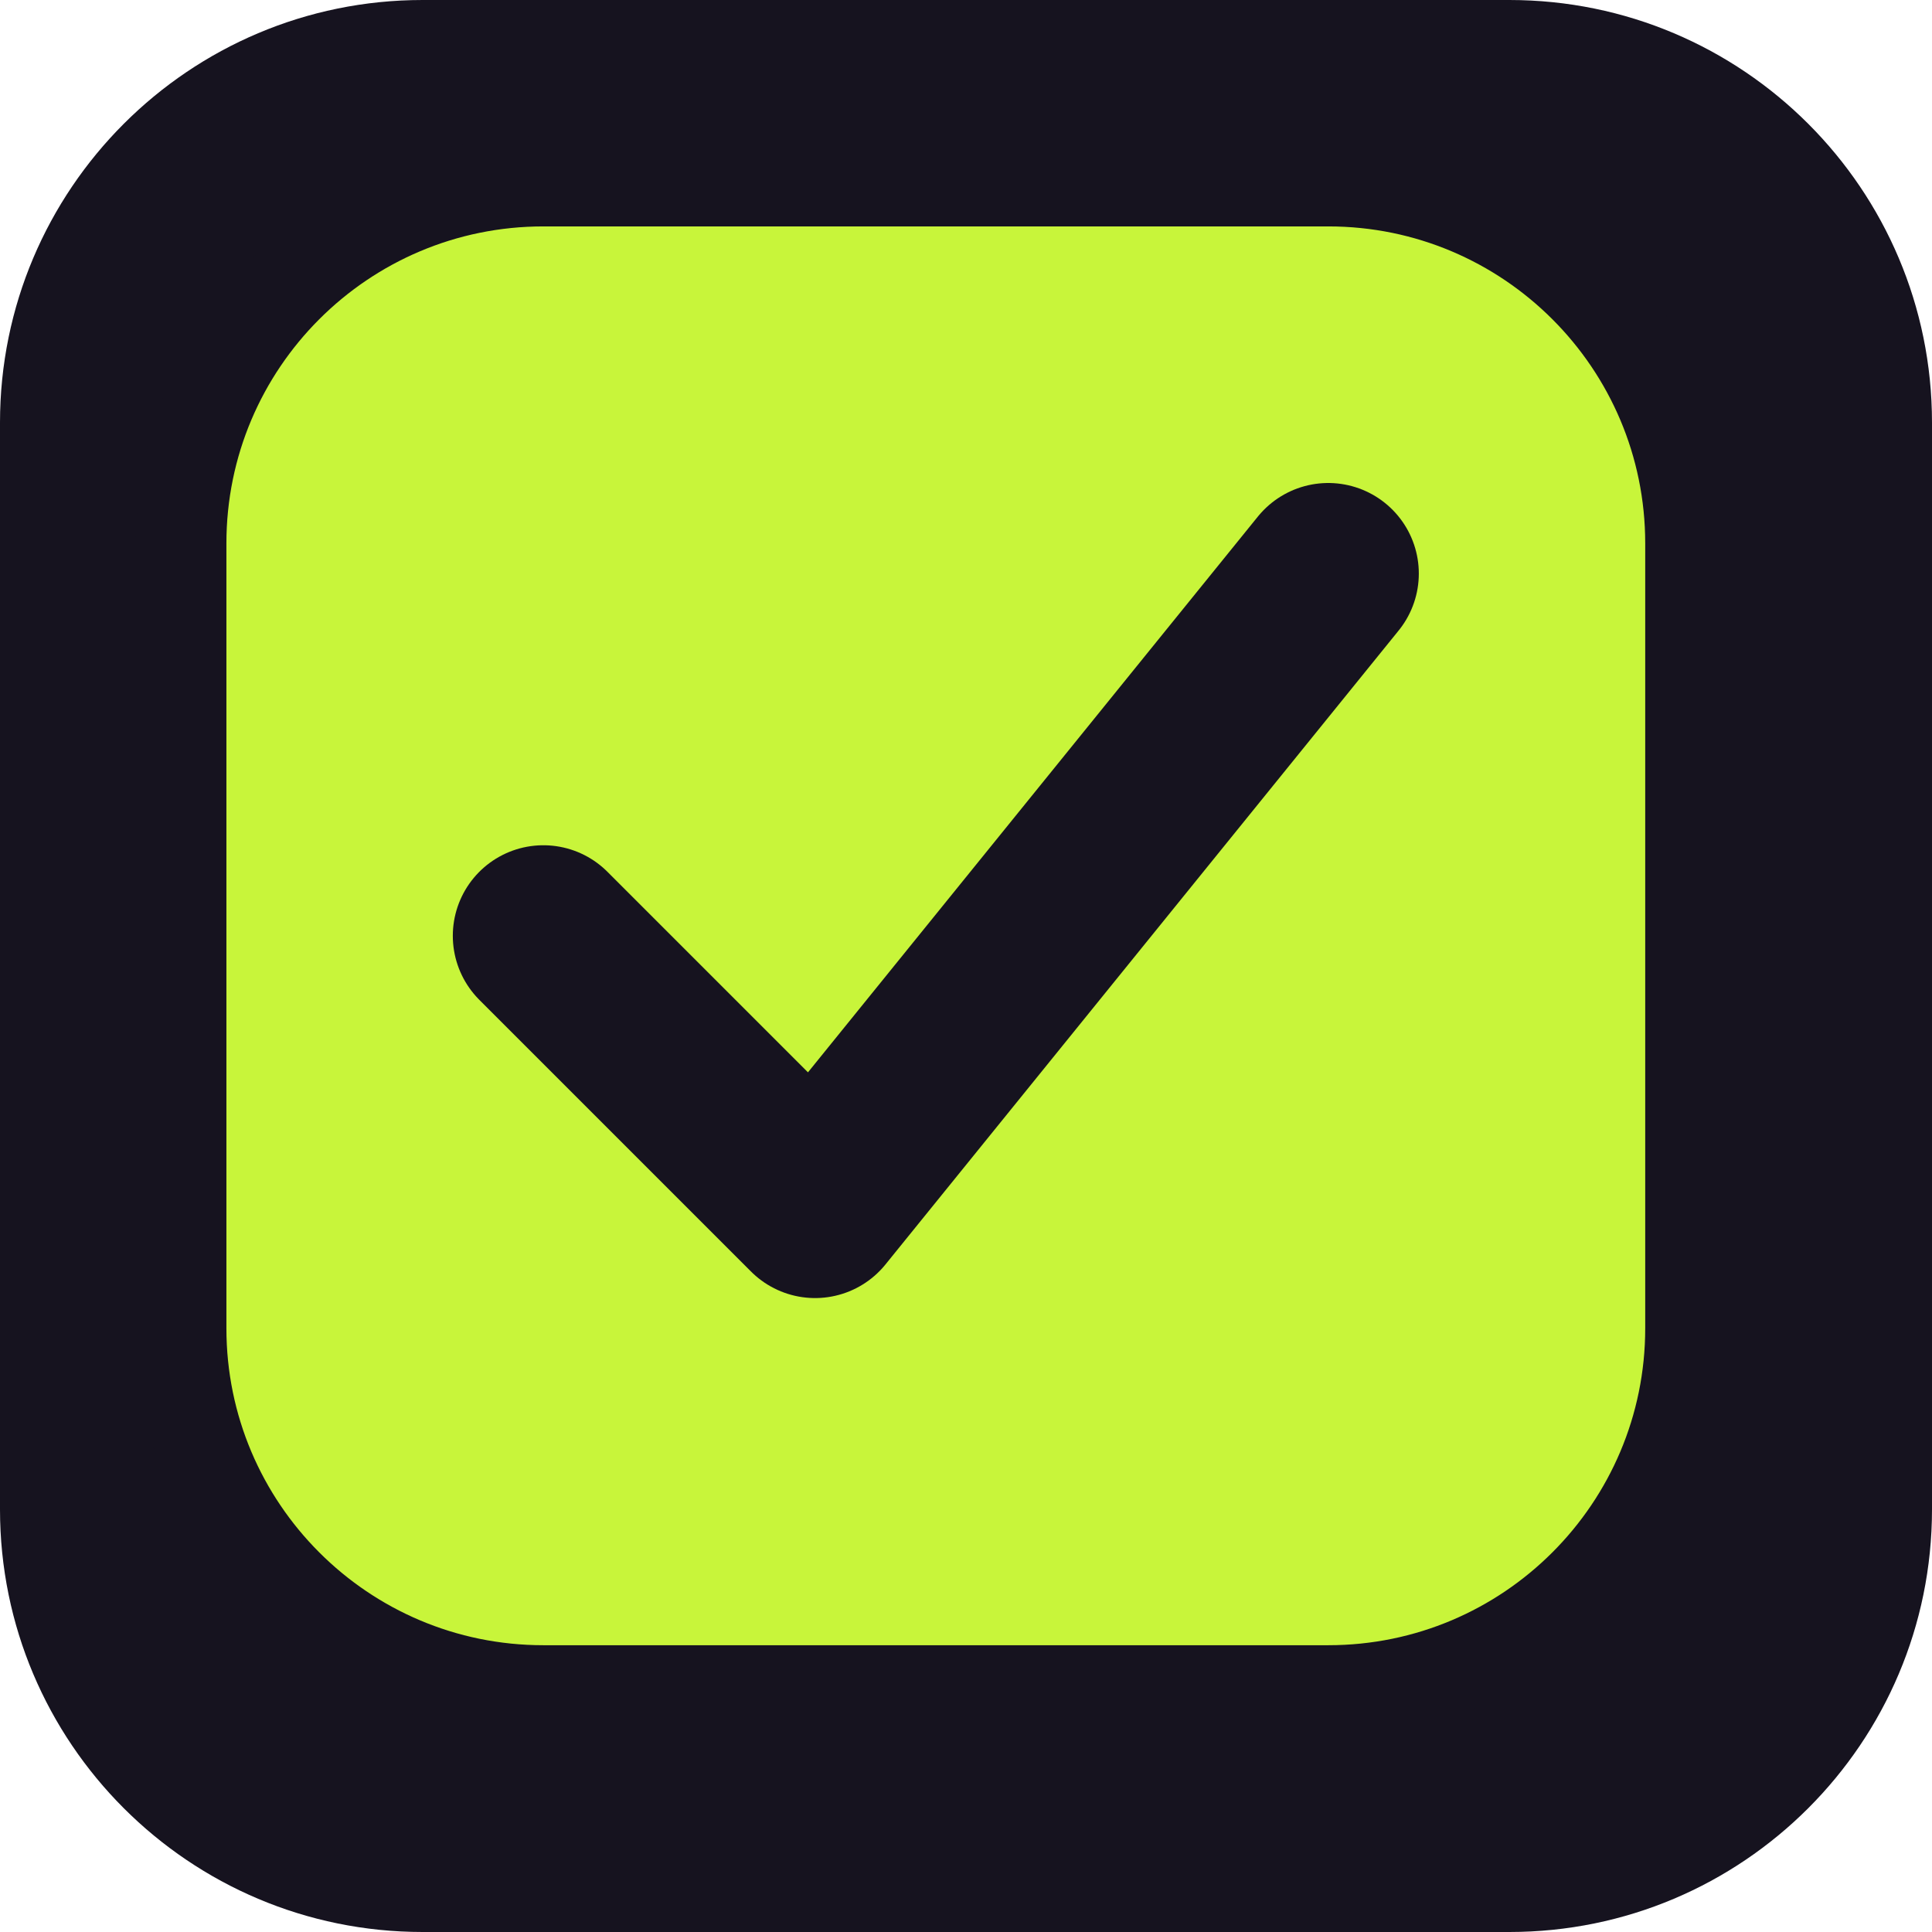
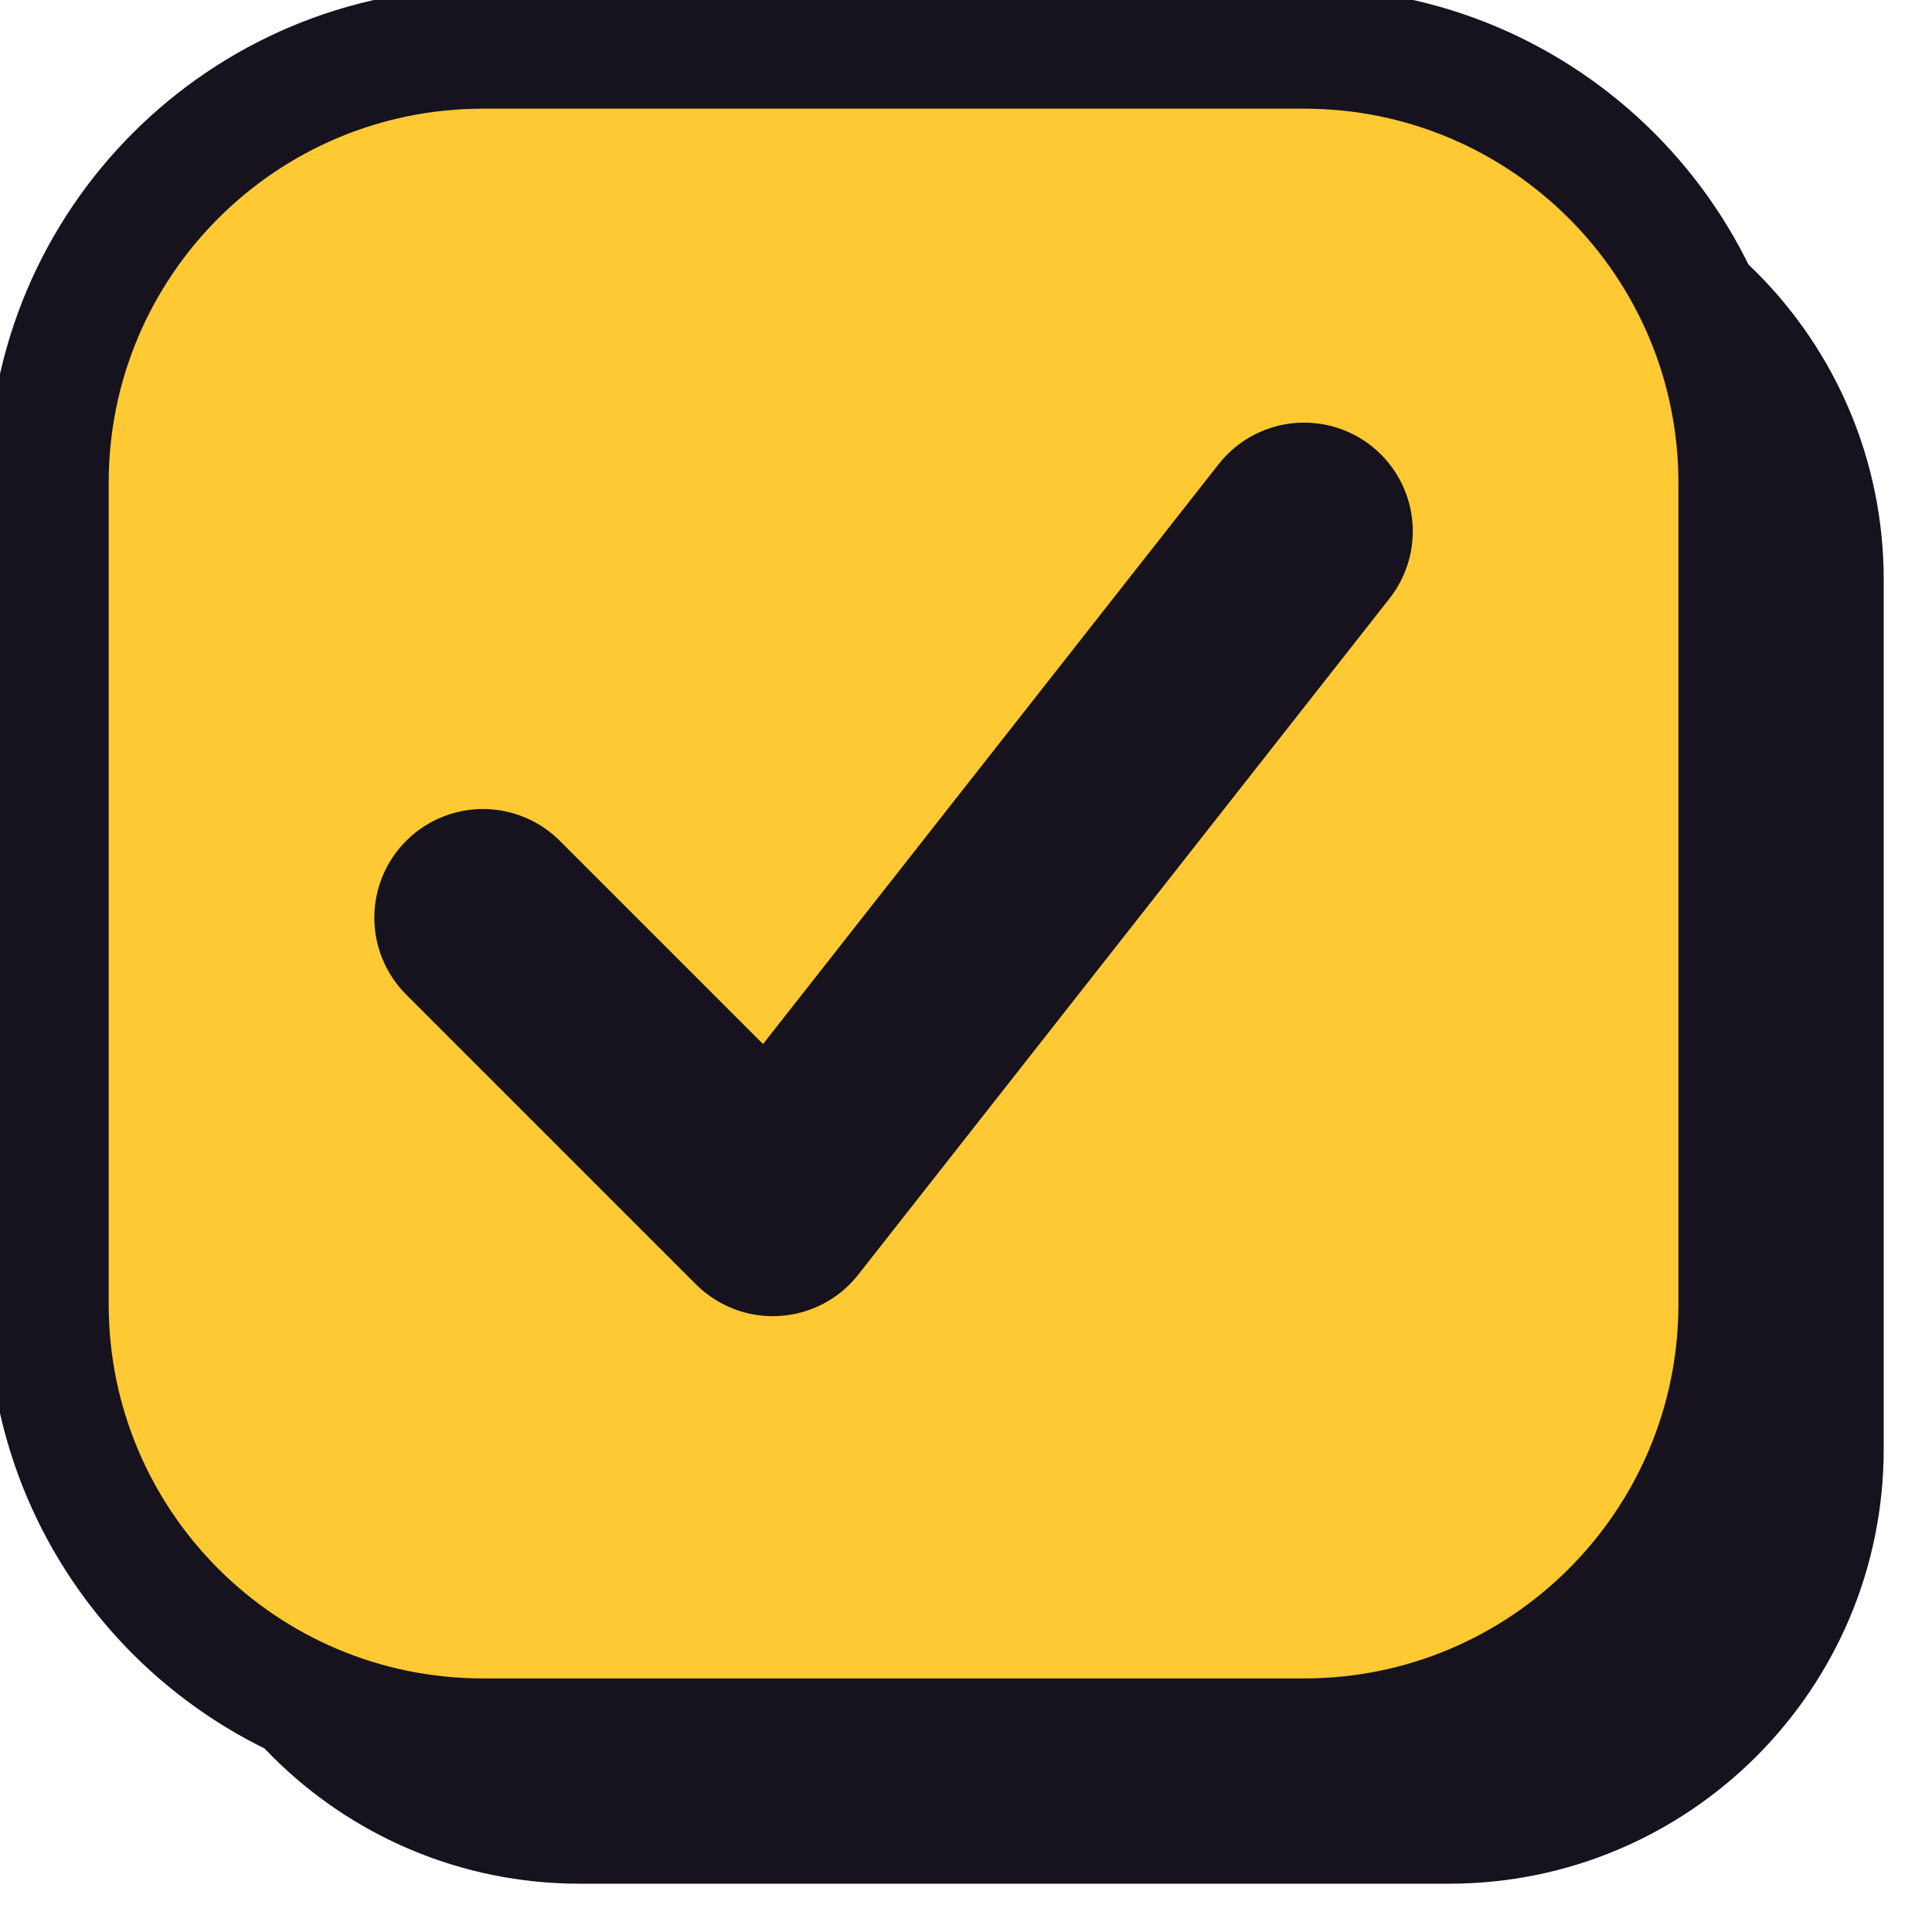
- <svg xmlns="http://www.w3.org/2000/svg" viewBox="0 0 64 64">
-   <rect width="64" height="64" rx="14" fill="#16131f" />
-   <rect x="6" y="6" width="50" height="50" rx="12" fill="#c8f53a" stroke="#16131f" stroke-width="3" />
-   <path d="M18 31l9 9 17-21" fill="none" stroke="#16131f" stroke-width="6" stroke-linecap="round" stroke-linejoin="round" />
+ <svg xmlns="http://www.w3.org/2000/svg" viewBox="0 0 40 40">
+   <rect x="3" y="3" width="36" height="36" rx="9" fill="#16131f" />
+   <rect x="1" y="1" width="35" height="35" rx="9" fill="#ffc933" stroke="#16131f" stroke-width="2.5" />
+   <path d="M10 19 L16 25 L27 11" fill="none" stroke="#16131f" stroke-width="4.5" stroke-linecap="round" stroke-linejoin="round" />
</svg>
